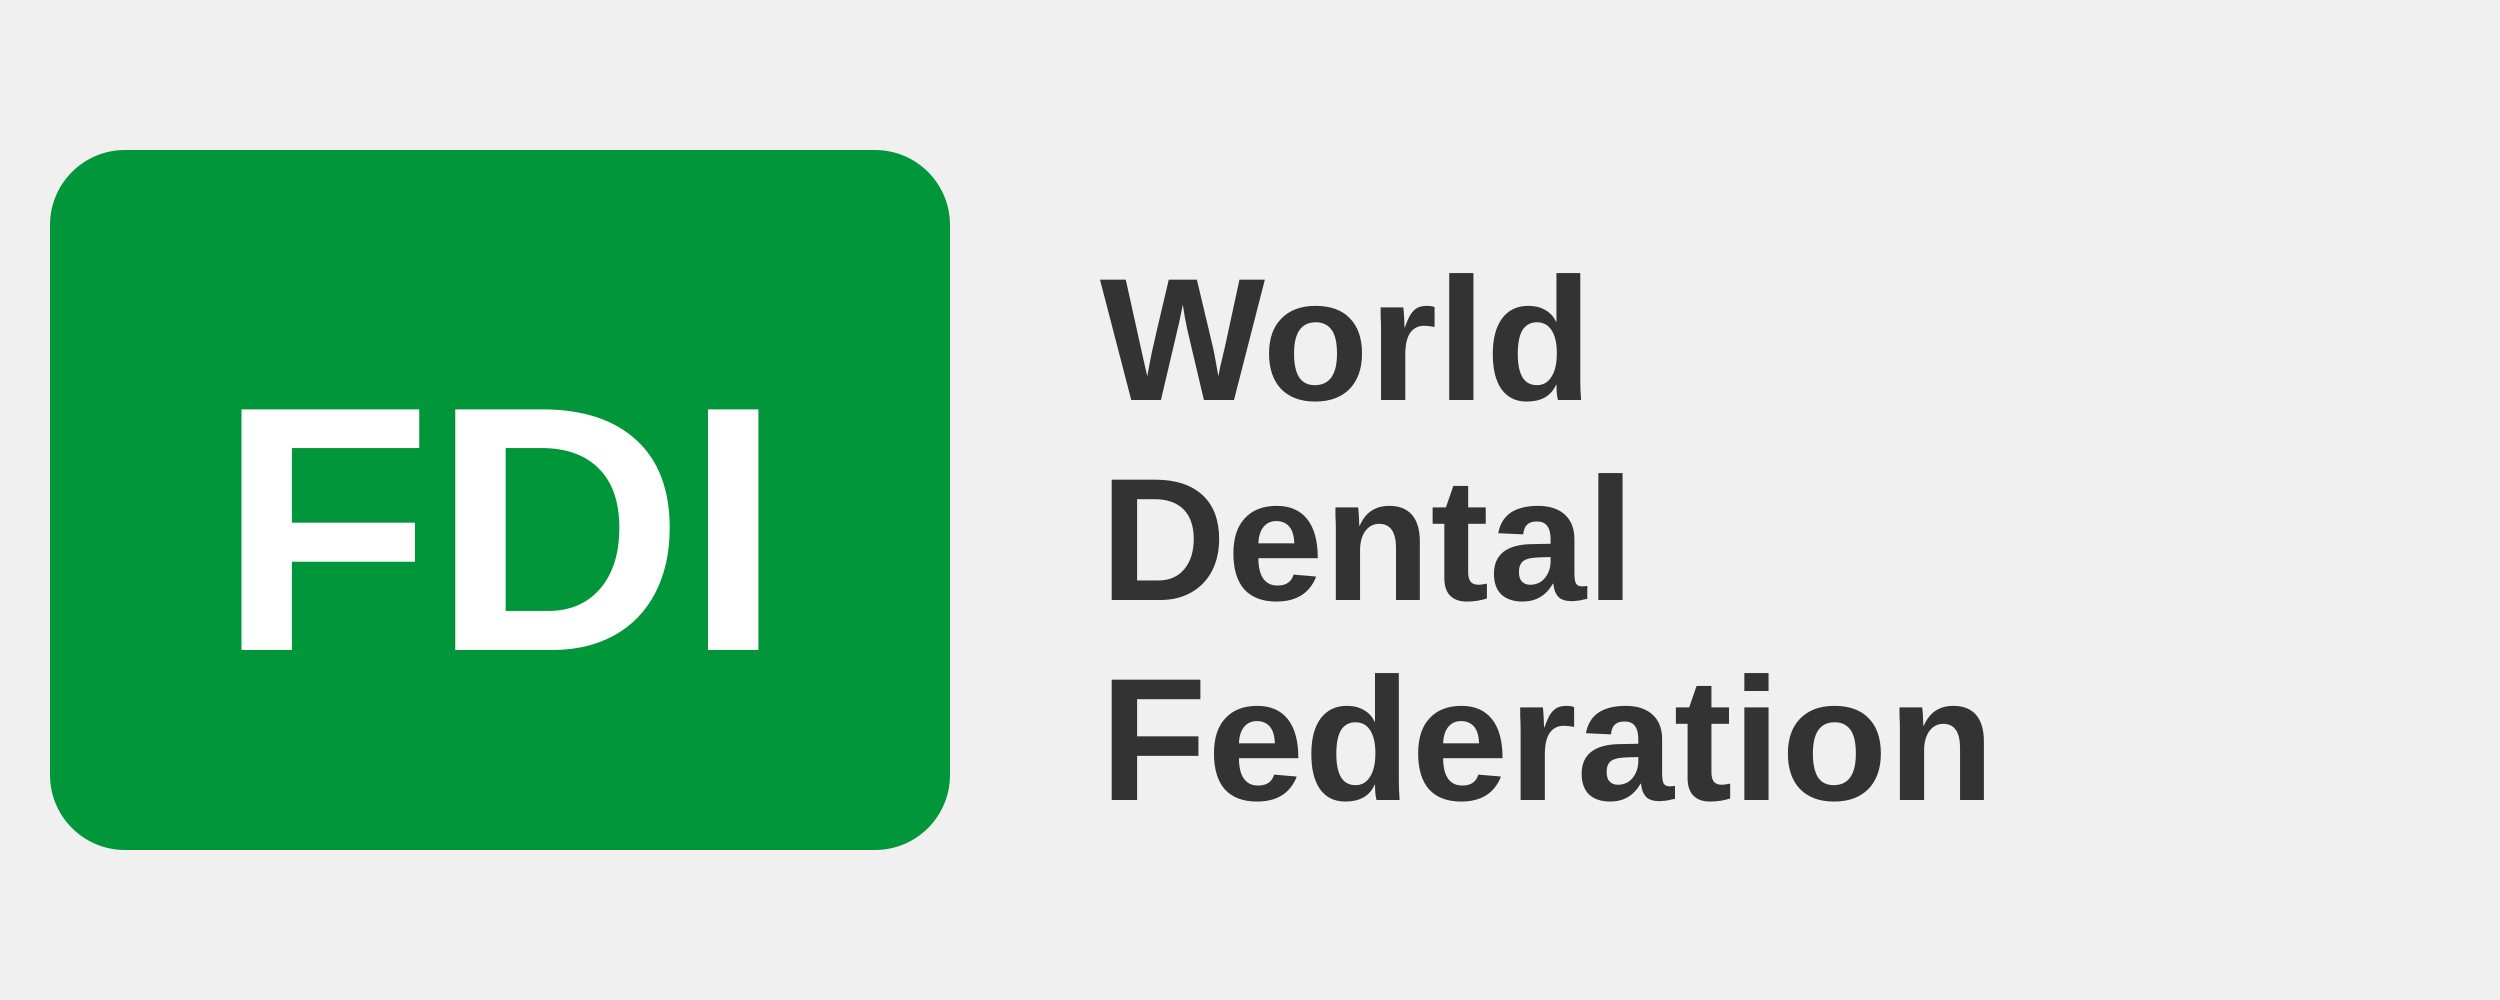
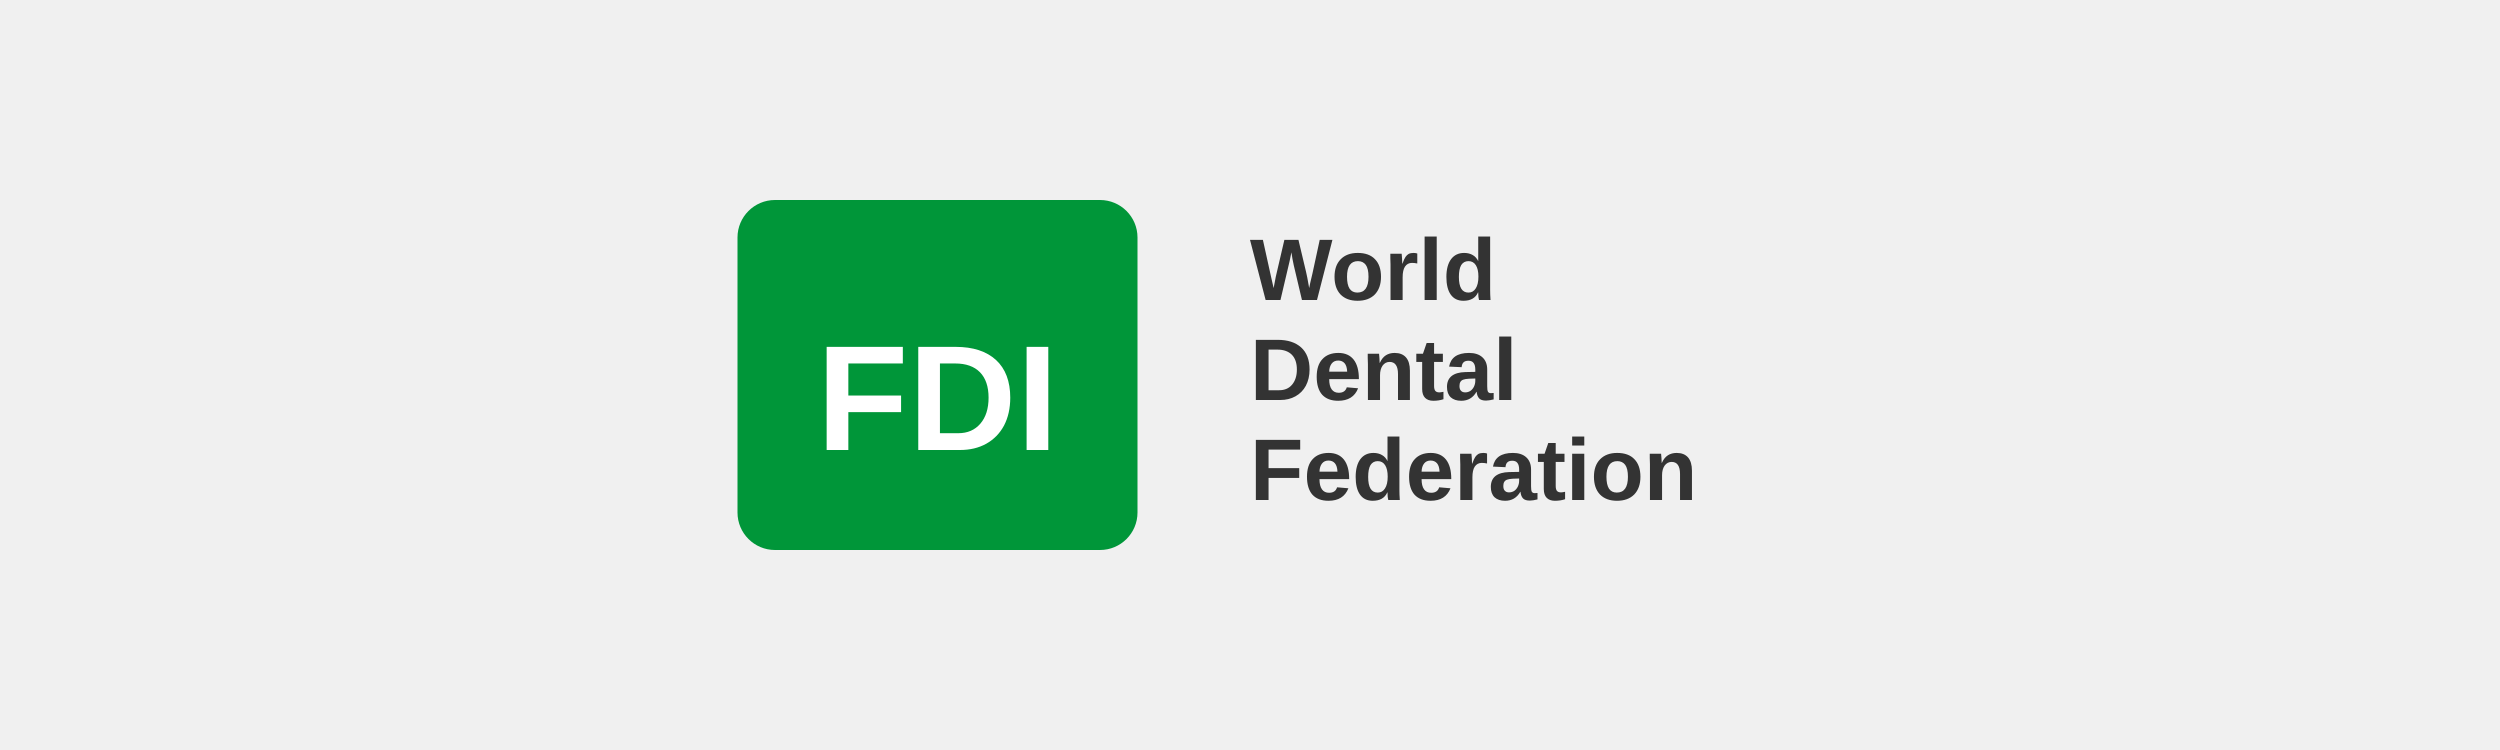
- <svg xmlns="http://www.w3.org/2000/svg" viewBox="0 0 100 40" role="img" aria-label="FDI">
-   <rect x="2" y="6" width="36" height="28" rx="3" fill="#009639" />
-   <text x="20" y="26" text-anchor="middle" font-family="Arial, Helvetica, sans-serif" font-size="14" font-weight="700" fill="#fff">FDI</text>
-   <text x="44" y="16" font-family="Arial, Helvetica, sans-serif" font-size="7" font-weight="600" fill="#333">World</text>
-   <text x="44" y="24" font-family="Arial, Helvetica, sans-serif" font-size="7" font-weight="600" fill="#333">Dental</text>
-   <text x="44" y="32" font-family="Arial, Helvetica, sans-serif" font-size="7" font-weight="600" fill="#333">Federation</text>
+ <svg xmlns="http://www.w3.org/2000/svg" viewBox="0 0 200 60" role="img" aria-label="FDI">
+   <rect x="59" y="16" width="32" height="28" rx="3" fill="#009639" />
+   <text x="75" y="36" text-anchor="middle" font-family="Arial, Helvetica, sans-serif" font-size="12" font-weight="700" fill="#fff">FDI</text>
+   <text x="100" y="24" font-family="Arial, Helvetica, sans-serif" font-size="7" font-weight="600" fill="#333">World</text>
+   <text x="100" y="32" font-family="Arial, Helvetica, sans-serif" font-size="7" font-weight="600" fill="#333">Dental</text>
+   <text x="100" y="40" font-family="Arial, Helvetica, sans-serif" font-size="7" font-weight="600" fill="#333">Federation</text>
</svg>
